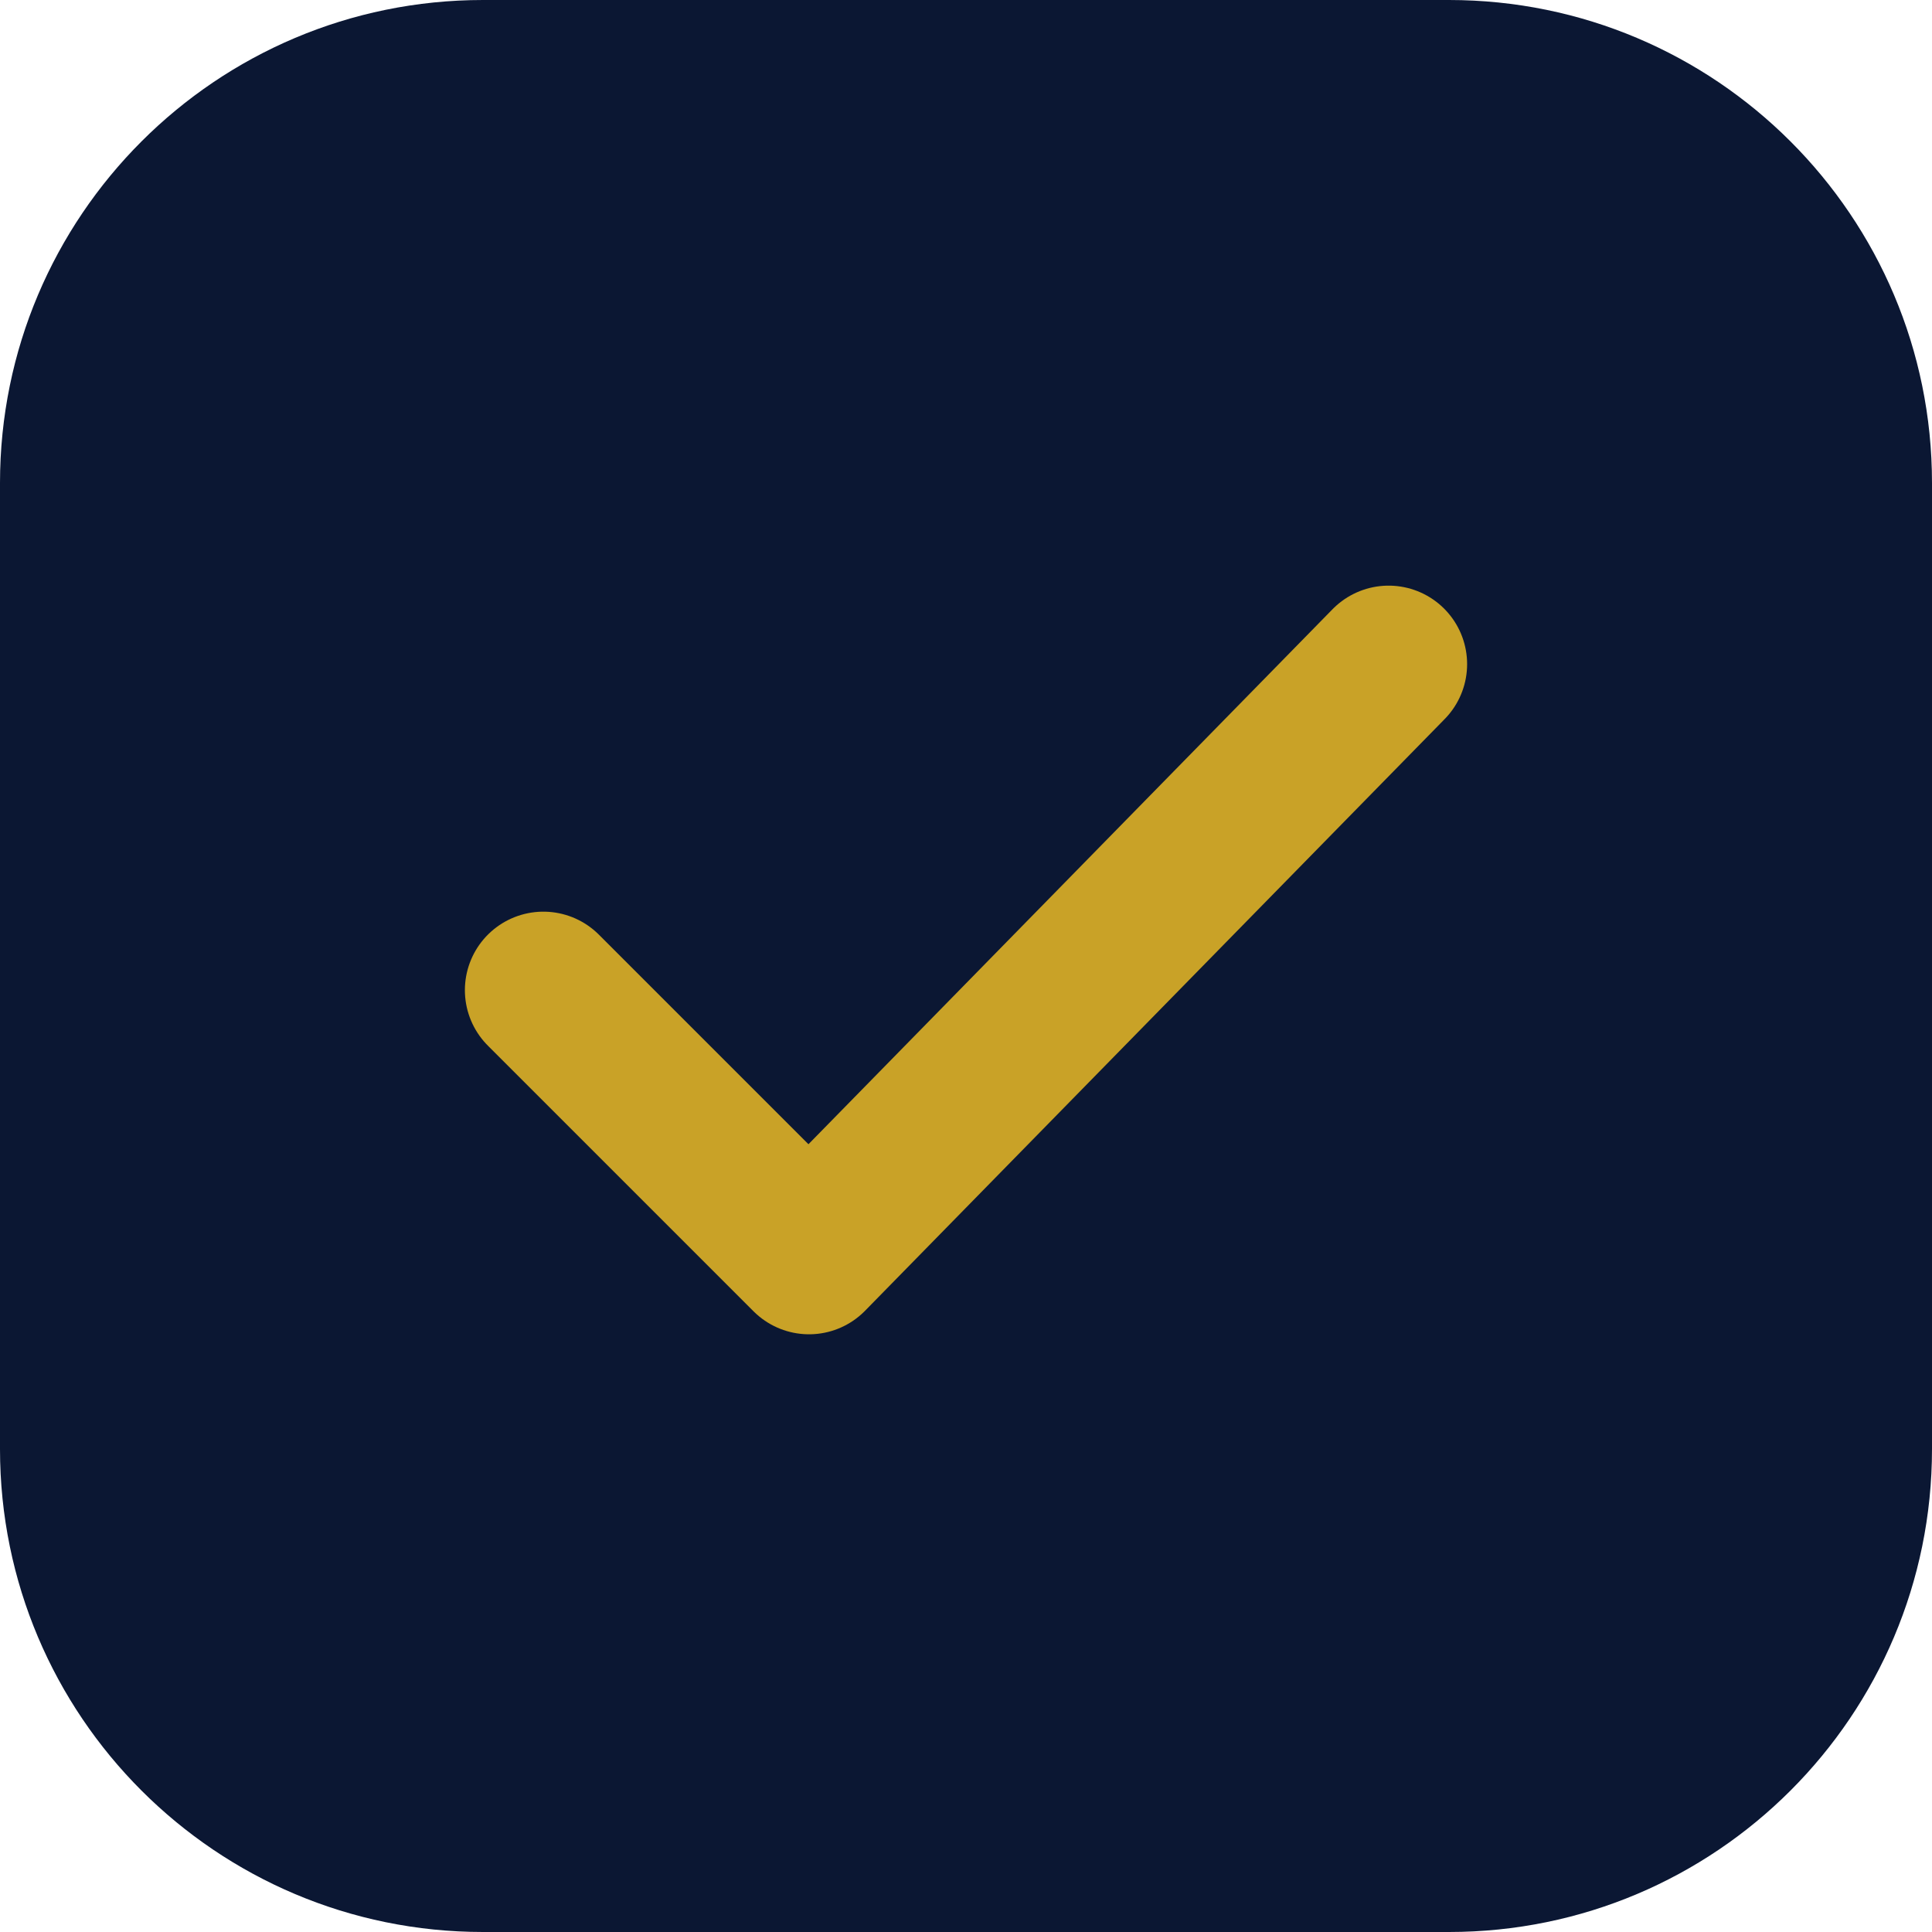
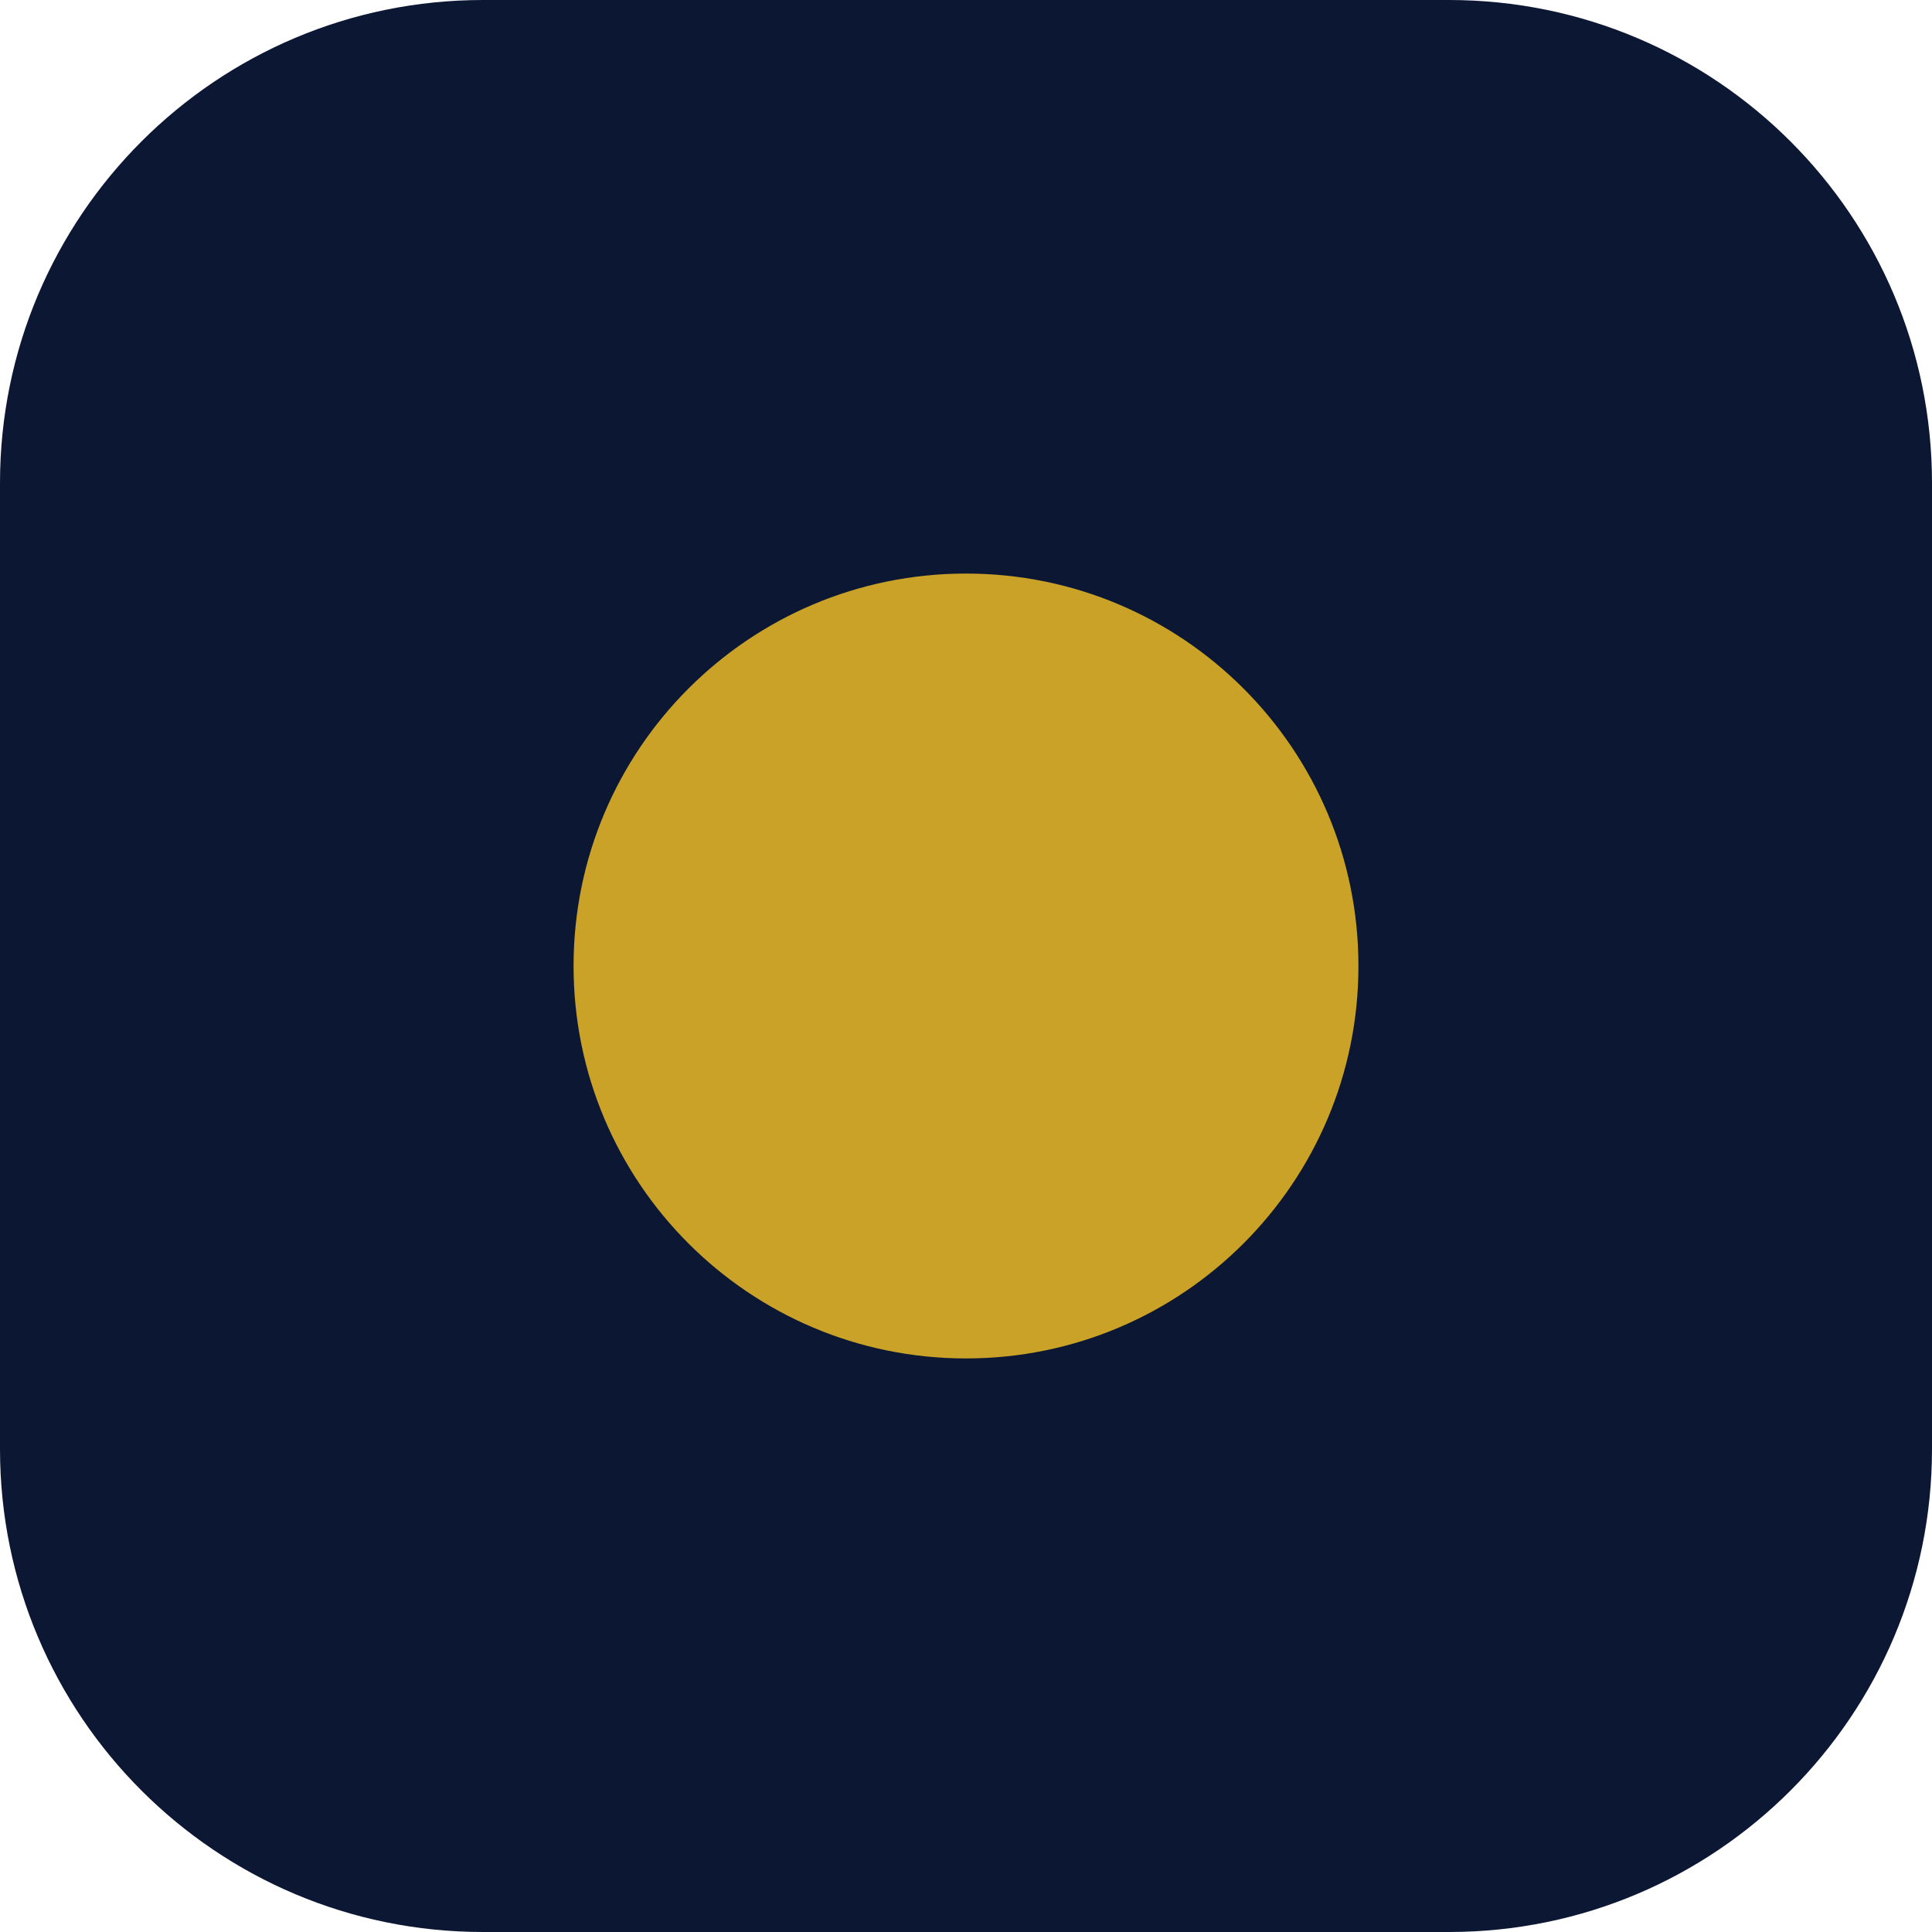
<svg xmlns="http://www.w3.org/2000/svg" width="32" height="32" viewBox="0 0 32 32" role="img" aria-label="Murikah">
  <rect width="32" height="32" rx="8" fill="#0B1733" />
-   <path d="M9 16.4l4.4 4.4L23 11" fill="none" stroke="#C9A227" stroke-width="2.6" stroke-linecap="round" stroke-linejoin="round" />
+   <circle cx="16" cy="16" r="6.5" fill="#C9A227" />
</svg>
